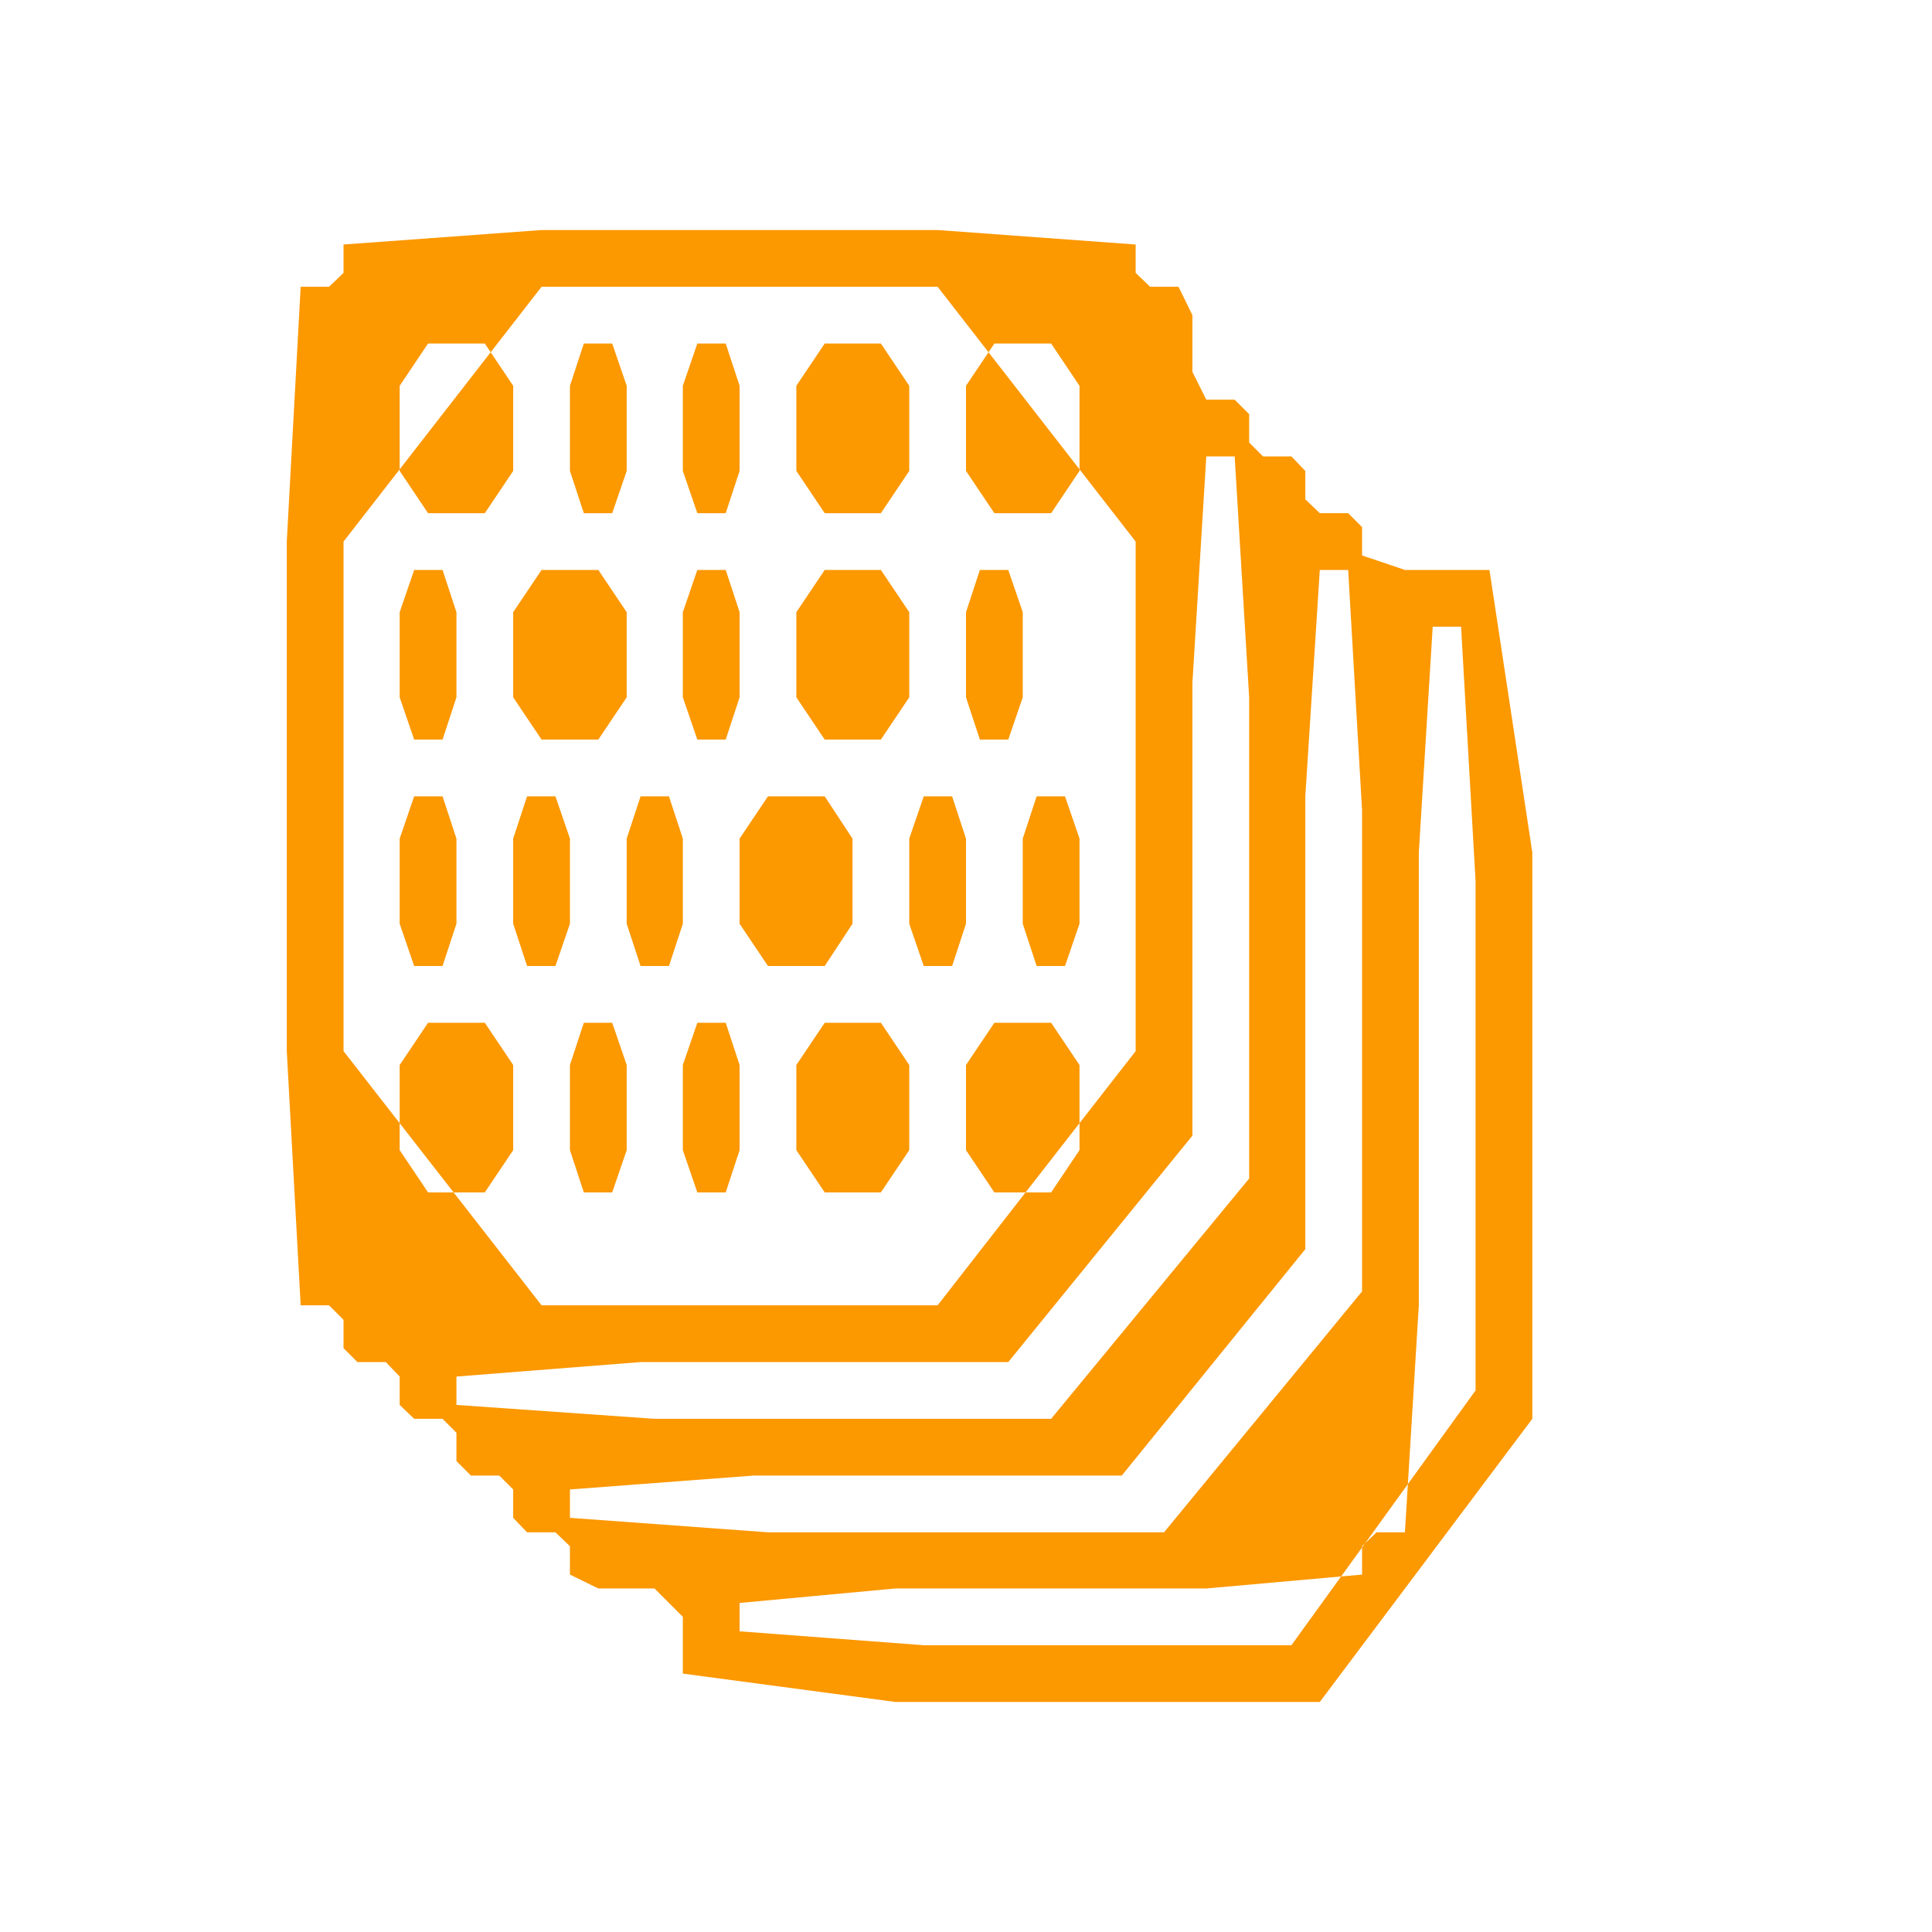
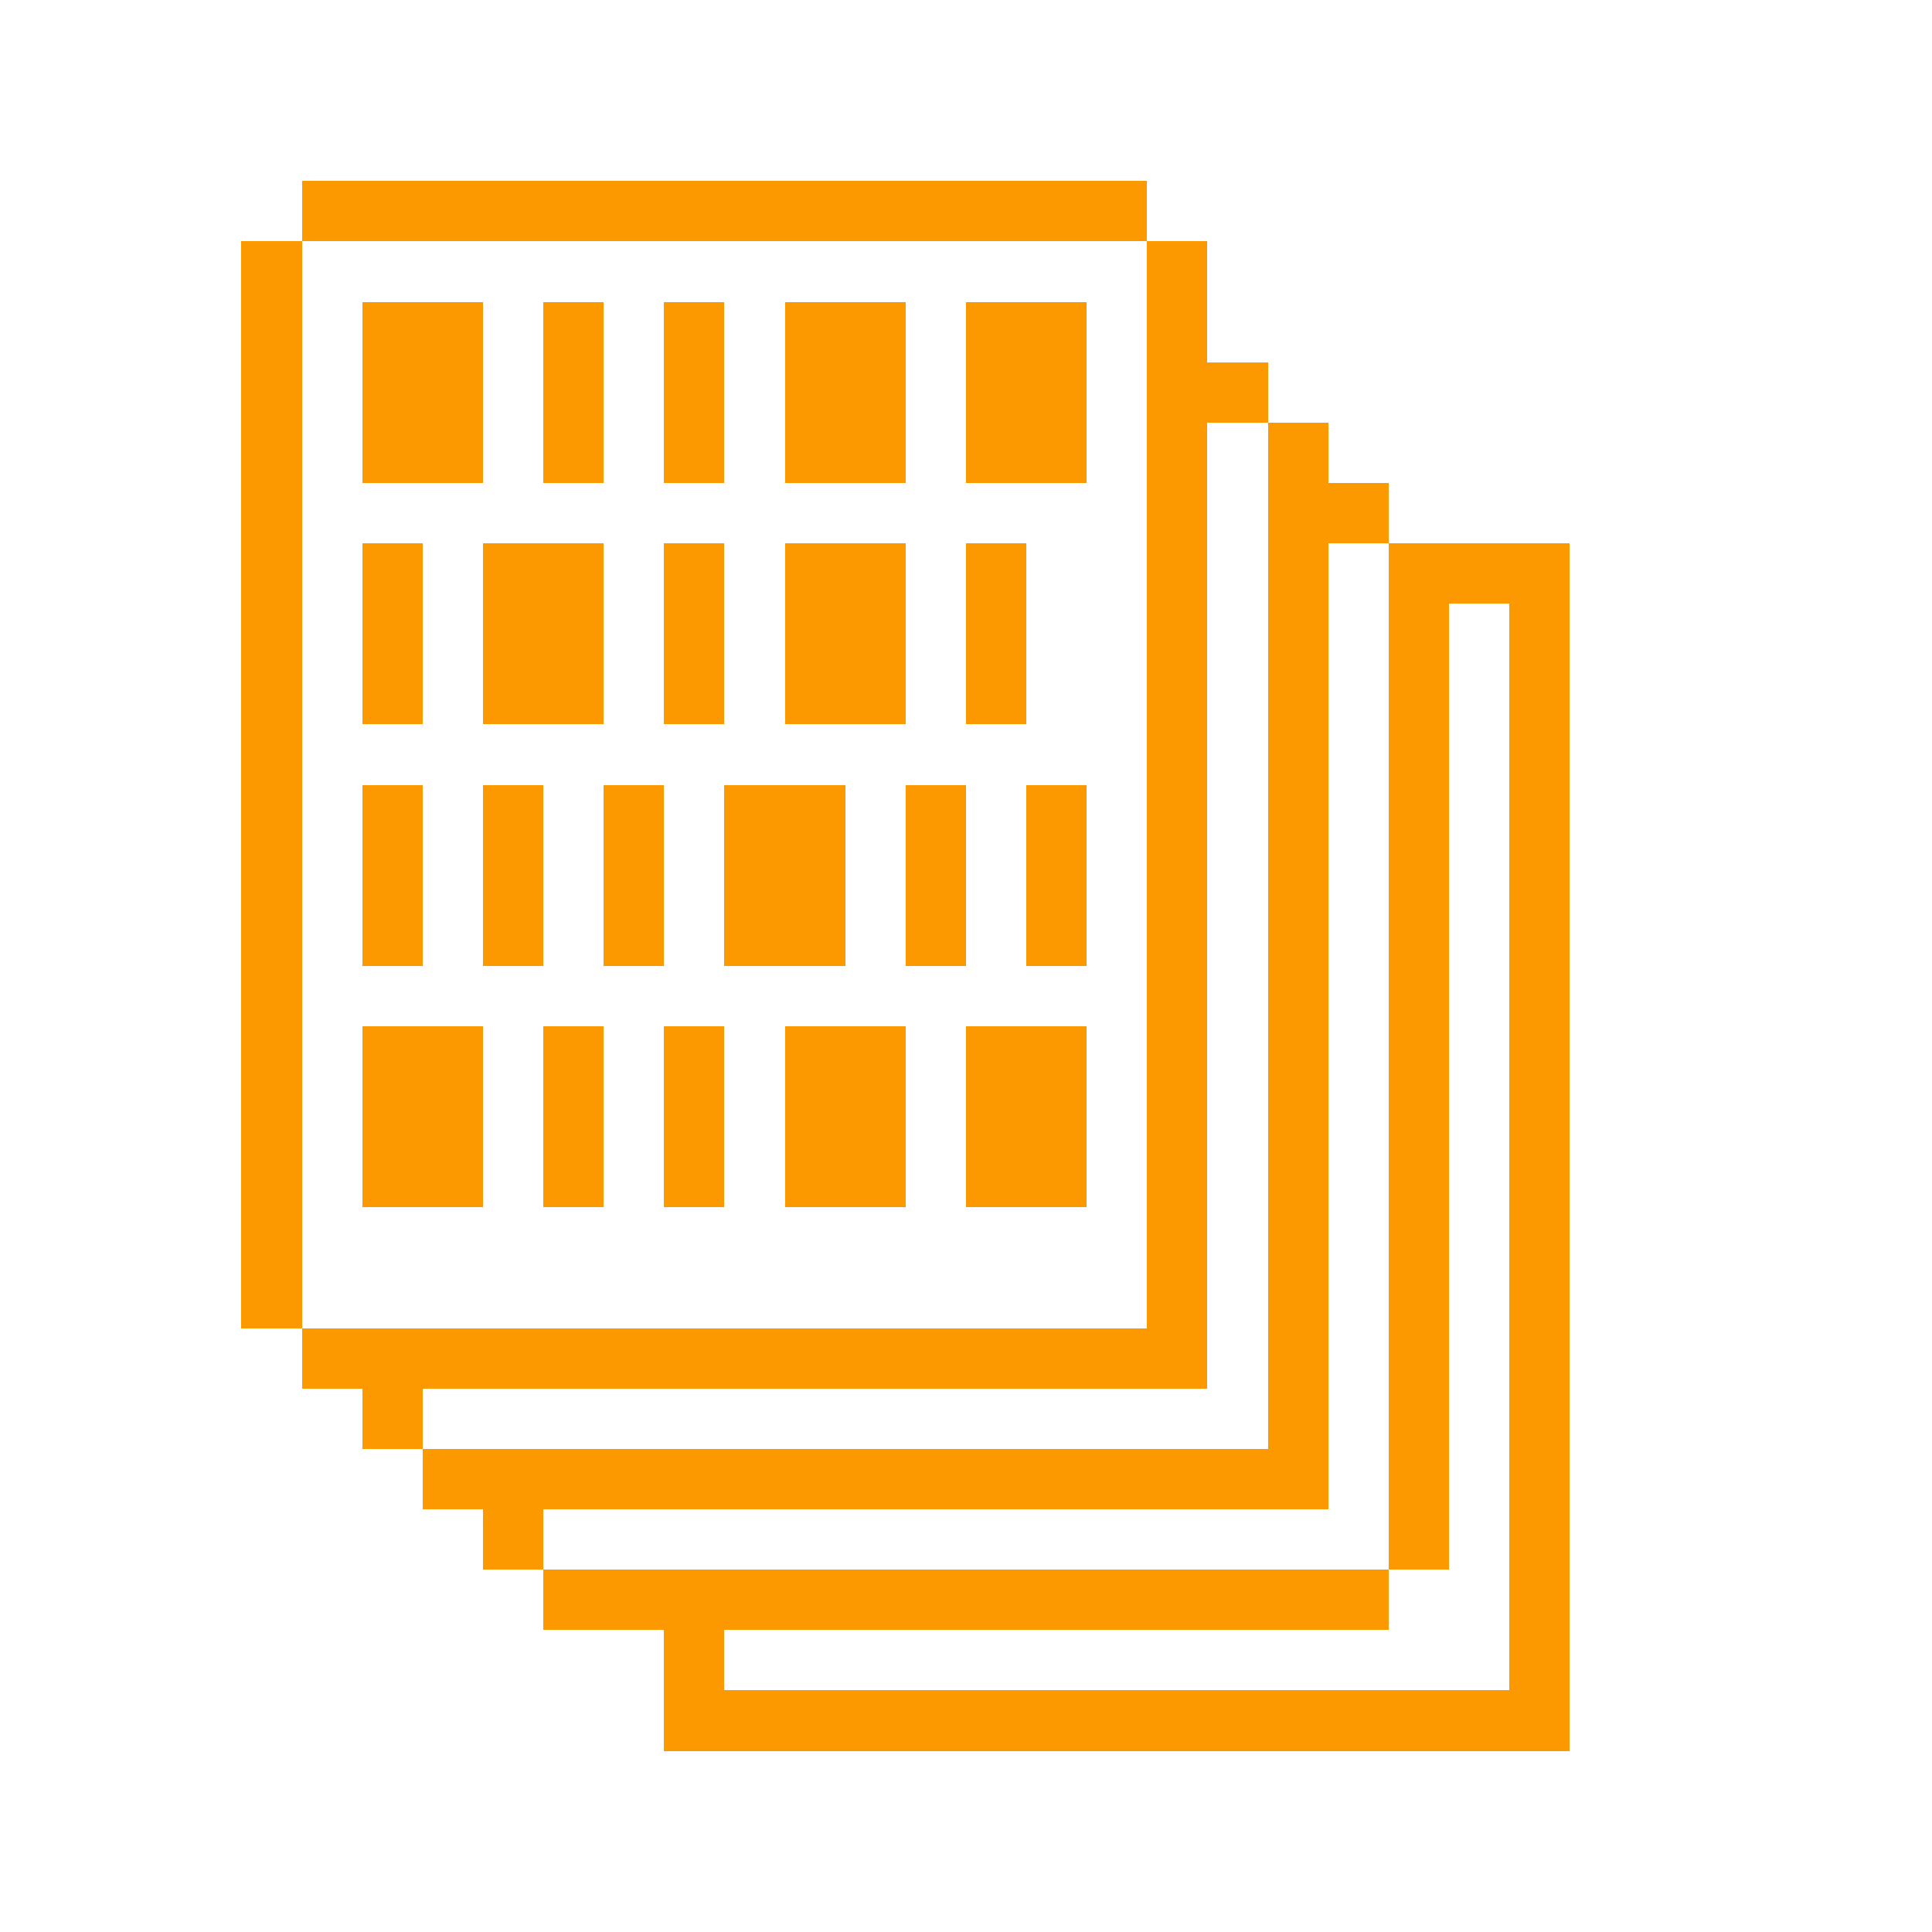
- <svg xmlns="http://www.w3.org/2000/svg" viewBox="0 0 32 32" width="32" height="32" fill="#fc9800" fill-rule="evenodd" aria-hidden="true">
-   <path d="M7.09 16.94L8.03 16.94L8.5 17.64L8.5 19.05L8.03 19.75L7.09 19.75L6.62 19.05L6.62 17.64ZM21.86 28.19L14.83 28.19L11.31 27.72L11.31 26.78L10.84 26.31L9.91 26.31L9.44 26.08L9.44 25.61L9.2 25.38L8.73 25.38L8.5 25.14L8.5 24.67L8.27 24.44L7.8 24.44L7.56 24.2L7.56 23.73L7.33 23.5L6.86 23.5L6.62 23.27L6.62 22.8L6.39 22.56L5.92 22.56L5.69 22.33L5.69 21.86L5.45 21.62L4.98 21.62L4.75 17.41L4.75 8.97L4.98 4.75L5.45 4.75L5.69 4.52L5.69 4.05L8.97 3.81L15.53 3.81L18.81 4.05L18.81 4.52L19.05 4.75L19.52 4.75L19.75 5.22L19.75 6.16L19.98 6.62L20.45 6.62L20.69 6.86L20.69 7.33L20.92 7.56L21.39 7.56L21.62 7.8L21.62 8.27L21.86 8.5L22.33 8.5L22.56 8.73L22.56 9.2L23.27 9.44L24.67 9.44L25.38 14.12L25.38 23.5ZM24.2 10.38L23.73 10.38L23.5 14.12L23.5 21.62L23.27 25.38L22.8 25.38L22.56 25.61L22.56 26.08L19.98 26.31L14.83 26.31L12.25 26.55L12.25 27.02L15.3 27.25L21.39 27.25L24.44 23.03L24.44 14.59ZM18.58 24.44L12.48 24.44L9.44 24.67L9.44 25.14L12.72 25.38L19.28 25.38L22.56 21.39L22.56 13.42L22.33 9.44L21.86 9.44L21.62 13.19L21.62 20.69ZM20.45 7.56L19.98 7.56L19.75 11.31L19.75 18.81L16.7 22.56L10.61 22.56L7.56 22.8L7.56 23.27L10.84 23.5L17.41 23.5L20.69 19.52L20.69 11.55ZM8.97 21.62L15.53 21.62L18.81 17.41L18.81 8.97L15.53 4.75L8.97 4.75L5.69 8.97L5.69 17.41ZM8.97 9.44L9.91 9.44L10.38 10.14L10.38 11.55L9.91 12.25L8.97 12.25L8.5 11.55L8.5 10.14ZM11.55 5.69L12.02 5.69L12.25 6.39L12.25 7.8L12.02 8.5L11.55 8.5L11.31 7.8L11.31 6.39ZM9.67 16.94L10.14 16.94L10.38 17.64L10.38 19.05L10.14 19.75L9.67 19.75L9.44 19.05L9.44 17.64ZM13.66 16.94L14.59 16.94L15.06 17.64L15.06 19.05L14.59 19.75L13.66 19.75L13.19 19.05L13.19 17.64ZM15.77 16L15.3 16L15.06 15.3L15.06 13.89L15.3 13.19L15.77 13.19L16 13.89L16 15.3ZM7.33 12.25L6.86 12.25L6.62 11.55L6.62 10.14L6.86 9.44L7.33 9.44L7.56 10.14L7.56 11.55ZM17.88 6.39L17.88 7.8L17.41 8.5L16.47 8.5L16 7.8L16 6.39L16.47 5.69L17.41 5.69ZM17.64 16L17.17 16L16.94 15.3L16.94 13.89L17.17 13.19L17.64 13.19L17.88 13.89L17.88 15.3ZM13.66 9.44L14.59 9.44L15.06 10.14L15.06 11.55L14.59 12.25L13.66 12.25L13.19 11.55L13.19 10.14ZM6.86 13.19L7.33 13.19L7.56 13.89L7.56 15.3L7.33 16L6.86 16L6.62 15.3L6.62 13.89ZM11.55 9.44L12.02 9.44L12.25 10.14L12.25 11.55L12.02 12.25L11.55 12.25L11.31 11.55L11.31 10.14ZM7.09 5.69L8.03 5.69L8.5 6.39L8.5 7.8L8.03 8.5L7.09 8.5L6.62 7.8L6.62 6.39ZM16.47 16.94L17.41 16.94L17.88 17.64L17.88 19.05L17.41 19.75L16.47 19.75L16 19.05L16 17.64ZM12.72 13.19L13.66 13.19L14.12 13.89L14.12 15.3L13.66 16L12.72 16L12.25 15.3L12.25 13.89ZM9.67 5.69L10.14 5.69L10.38 6.39L10.38 7.8L10.14 8.5L9.67 8.5L9.44 7.8L9.44 6.39ZM13.66 5.69L14.59 5.69L15.06 6.39L15.06 7.8L14.59 8.5L13.66 8.5L13.19 7.8L13.19 6.39ZM11.08 16L10.61 16L10.38 15.3L10.38 13.89L10.61 13.19L11.08 13.19L11.31 13.89L11.31 15.3ZM16.7 12.25L16.23 12.25L16 11.55L16 10.14L16.23 9.44L16.7 9.44L16.94 10.14L16.94 11.55ZM8.73 13.19L9.2 13.19L9.44 13.89L9.44 15.3L9.2 16L8.73 16L8.5 15.3L8.5 13.89ZM12.02 19.75L11.55 19.75L11.31 19.05L11.31 17.64L11.55 16.94L12.02 16.94L12.25 17.64L12.25 19.05Z" />
+ <svg xmlns="http://www.w3.org/2000/svg" viewBox="0 0 32 32" width="32" height="32" fill="#fc9800" fill-rule="evenodd" shape-rendering="crispEdges" aria-hidden="true">
+   <path d="M6 17L8 17L8 20L6 20ZM26 29L11 29L11 27L9 27L9 26L8 26L8 25L7 25L7 24L6 24L6 23L5 23L5 22L4 22L4 4L5 4L5 3L19 3L19 4L20 4L20 6L21 6L21 7L22 7L22 8L23 8L23 9L26 9ZM25 10L24 10L24 26L23 26L23 27L12 27L12 28L25 28ZM22 25L9 25L9 26L23 26L23 9L22 9ZM21 7L20 7L20 23L7 23L7 24L21 24ZM5 22L19 22L19 4L5 4ZM8 9L10 9L10 12L8 12ZM11 5L12 5L12 8L11 8ZM9 17L10 17L10 20L9 20ZM13 17L15 17L15 20L13 20ZM16 16L15 16L15 13L16 13ZM7 12L6 12L6 9L7 9ZM18 5L18 8L16 8L16 5ZM18 16L17 16L17 13L18 13ZM13 9L15 9L15 12L13 12ZM6 13L7 13L7 16L6 16ZM11 9L12 9L12 12L11 12ZM6 5L8 5L8 8L6 8ZM16 17L18 17L18 20L16 20ZM12 13L14 13L14 16L12 16ZM9 5L10 5L10 8L9 8ZM13 5L15 5L15 8L13 8ZM11 16L10 16L10 13L11 13ZM17 12L16 12L16 9L17 9ZM8 13L9 13L9 16L8 16ZM12 20L11 20L11 17L12 17Z" />
</svg>
